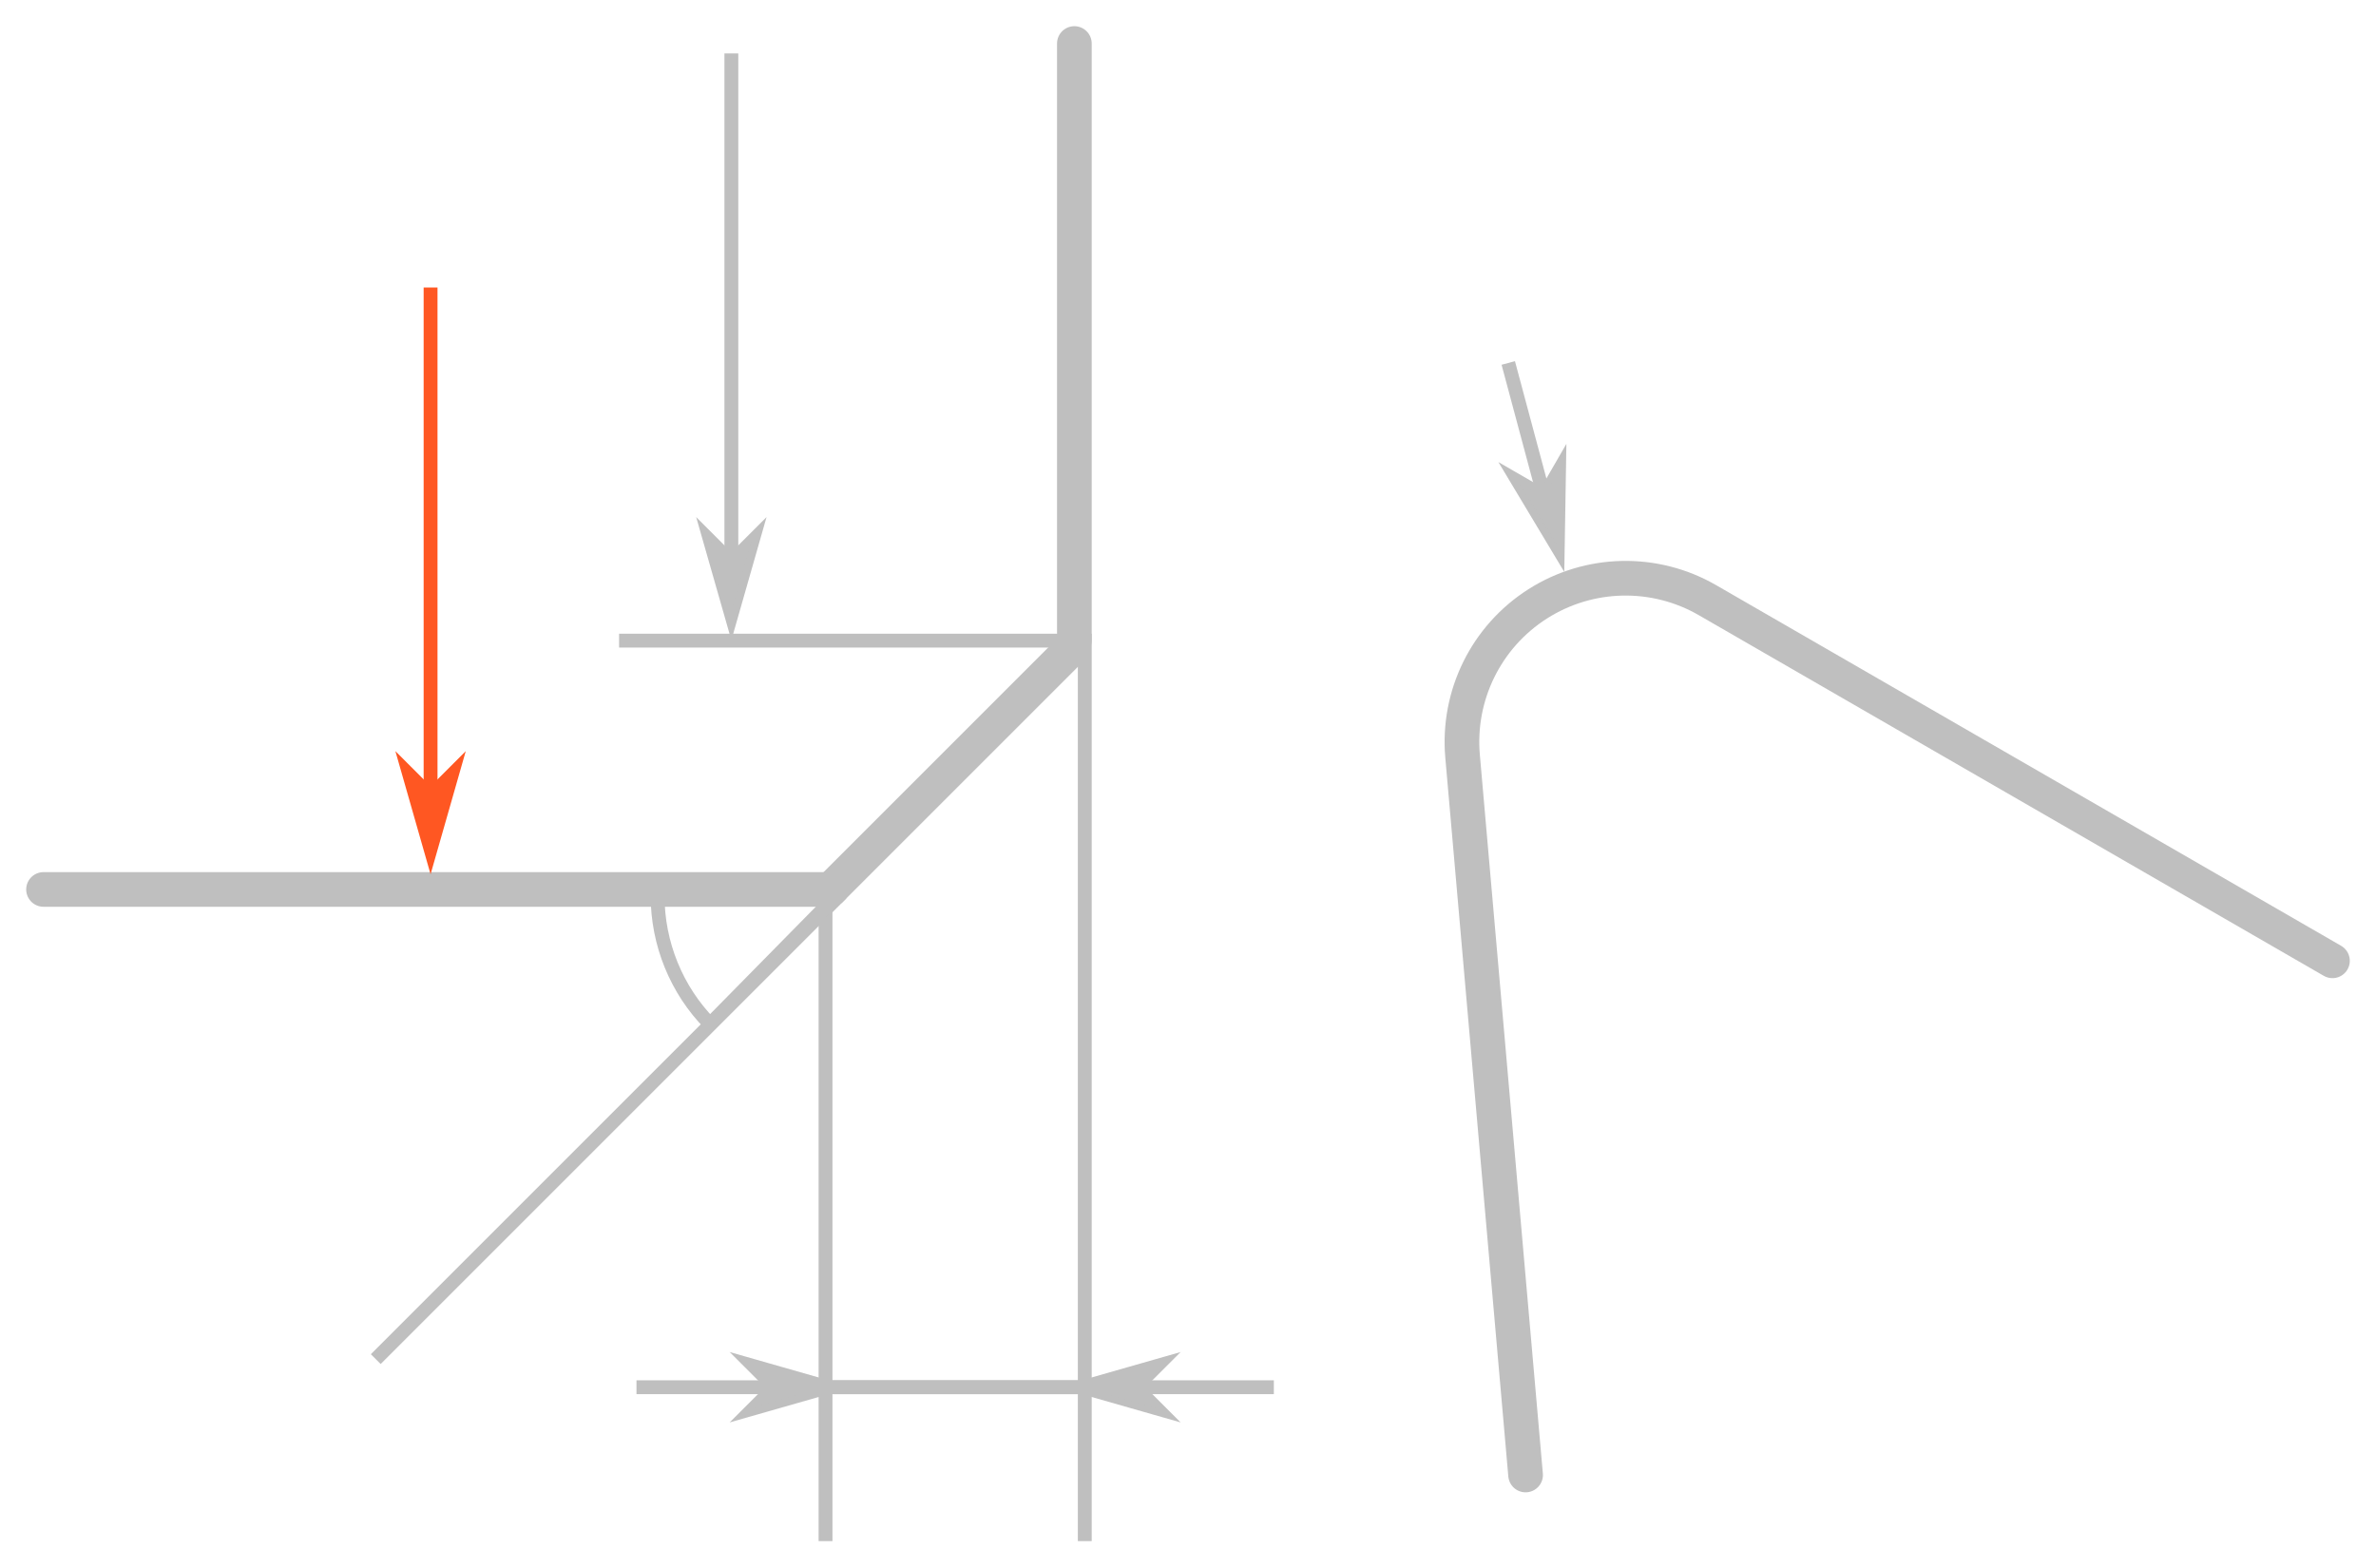
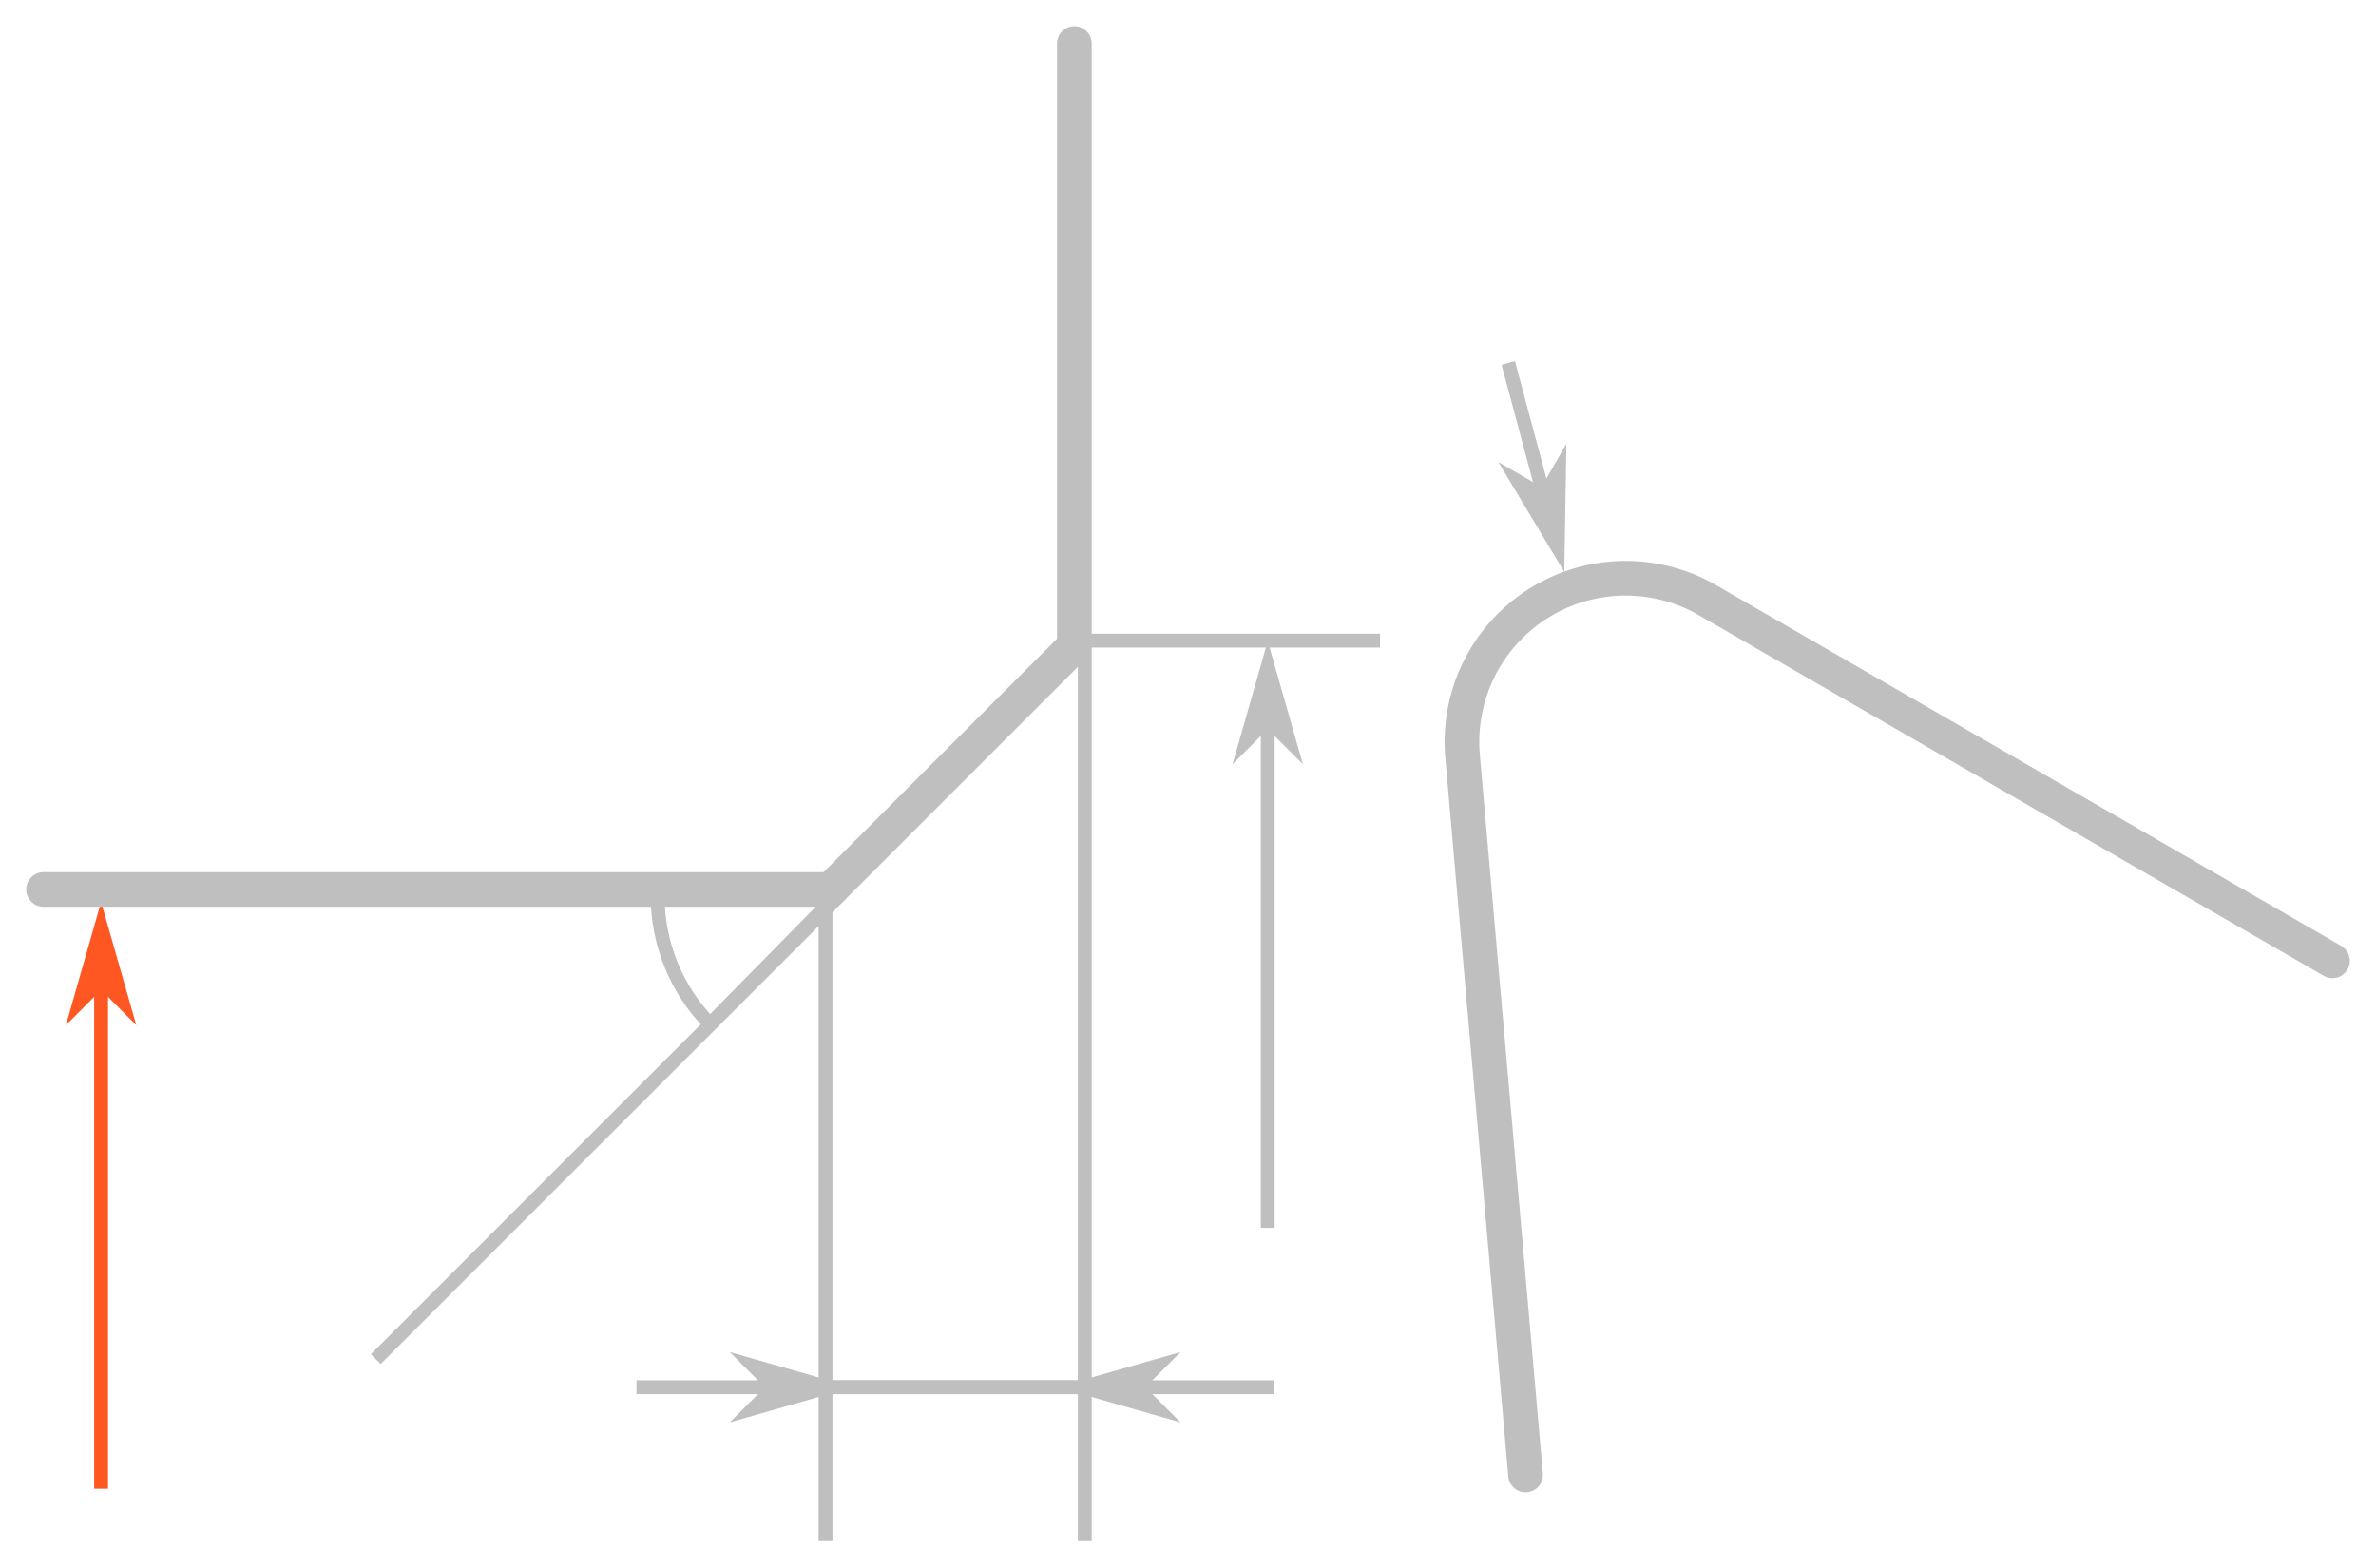
<svg xmlns="http://www.w3.org/2000/svg" width="90.682mm" height="59.824mm" viewBox="0 0 90.682 59.824" version="1.1" id="svg43512">
  <defs id="defs43509">
    <marker style="overflow:visible" id="Arrow1Mend" refX="0" refY="0" orient="auto">
      <path transform="matrix(-0.4,0,0,-0.4,-4,0)" style="fill:context-stroke;fill-rule:evenodd;stroke:context-stroke;stroke-width:1pt" d="M 0,0 5,-5 -12.5,0 5,5 Z" id="path9195" />
    </marker>
    <marker style="overflow:visible" id="marker9854" refX="0" refY="0" orient="auto">
      <path transform="matrix(0.4,0,0,0.4,4,0)" style="fill:context-stroke;fill-rule:evenodd;stroke:context-stroke;stroke-width:1pt" d="M 0,0 5,-5 -12.5,0 5,5 Z" id="path9852" />
    </marker>
    <marker style="overflow:visible" id="marker11075" refX="0" refY="0" orient="auto">
      <path transform="matrix(0.4,0,0,0.4,4,0)" style="fill:context-stroke;fill-rule:evenodd;stroke:context-stroke;stroke-width:1pt" d="M 0,0 5,-5 -12.5,0 5,5 Z" id="path11073" />
    </marker>
    <marker style="overflow:visible" id="marker43493" refX="0" refY="0" orient="auto">
      <path transform="matrix(0.4,0,0,0.4,4,0)" style="fill:context-stroke;fill-rule:evenodd;stroke:context-stroke;stroke-width:1pt" d="M 0,0 5,-5 -12.5,0 5,5 Z" id="path43491" />
    </marker>
    <marker style="overflow:visible" refX="0" refY="0" orient="auto" id="marker110756800">
      <path transform="matrix(0.4,0,0,0.4,4,0)" style="fill:#ff5722;fill-rule:evenodd;stroke:#ff5722;stroke-width:1pt" d="M 0,0 5,-5 -12.5,0 5,5 Z" id="path44066" />
    </marker>
    <marker style="overflow:visible" refX="0" refY="0" orient="auto" id="Arrow1Mend4201">
      <path transform="matrix(-0.4,0,0,-0.4,-4,0)" style="fill:#bfbfbf;fill-rule:evenodd;stroke:#bfbfbf;stroke-width:1pt" d="M 0,0 5,-5 -12.5,0 5,5 Z" id="path48518" />
    </marker>
    <marker style="overflow:visible" refX="0" refY="0" orient="auto" id="marker9854416">
      <path transform="matrix(0.4,0,0,0.4,4,0)" style="fill:#bfbfbf;fill-rule:evenodd;stroke:#bfbfbf;stroke-width:1pt" d="M 0,0 5,-5 -12.5,0 5,5 Z" id="path48521" />
    </marker>
    <marker style="overflow:visible" refX="0" refY="0" orient="auto" id="marker110751425">
      <path transform="matrix(0.4,0,0,0.4,4,0)" style="fill:#bfbfbf;fill-rule:evenodd;stroke:#bfbfbf;stroke-width:1pt" d="M 0,0 5,-5 -12.5,0 5,5 Z" id="path48524" />
    </marker>
    <marker style="overflow:visible" refX="0" refY="0" orient="auto" id="Arrow1Mend4201588">
      <path transform="matrix(-0.4,0,0,-0.4,-4,0)" style="fill:#bfbfbf;fill-rule:evenodd;stroke:#bfbfbf;stroke-width:1pt" d="M 0,0 5,-5 -12.5,0 5,5 Z" id="path48667" />
    </marker>
    <marker style="overflow:visible" refX="0" refY="0" orient="auto" id="marker98544167500">
      <path transform="matrix(0.4,0,0,0.4,4,0)" style="fill:#bfbfbf;fill-rule:evenodd;stroke:#bfbfbf;stroke-width:1pt" d="M 0,0 5,-5 -12.5,0 5,5 Z" id="path48670" />
    </marker>
    <marker style="overflow:visible" refX="0" refY="0" orient="auto" id="marker1107514251340">
      <path transform="matrix(0.4,0,0,0.4,4,0)" style="fill:#bfbfbf;fill-rule:evenodd;stroke:#bfbfbf;stroke-width:1pt" d="M 0,0 5,-5 -12.5,0 5,5 Z" id="path48673" />
    </marker>
    <marker style="overflow:visible" refX="0" refY="0" orient="auto" id="marker1107568001458">
      <path transform="matrix(0.4,0,0,0.4,4,0)" style="fill:#bfbfbf;fill-rule:evenodd;stroke:#bfbfbf;stroke-width:1pt" d="M 0,0 5,-5 -12.5,0 5,5 Z" id="path48676" />
    </marker>
    <marker style="overflow:visible" refX="0" refY="0" orient="auto" id="marker11075142513406139">
      <path transform="matrix(0.4,0,0,0.4,4,0)" style="fill:#ff5722;fill-rule:evenodd;stroke:#ff5722;stroke-width:1pt" d="M 0,0 5,-5 -12.5,0 5,5 Z" id="path71280" />
    </marker>
    <marker style="overflow:visible" refX="0" refY="0" orient="auto" id="marker84771905-5">
      <path transform="matrix(0.4,0,0,0.4,4,0)" style="fill:#bfbfbf;fill-rule:evenodd;stroke:#bfbfbf;stroke-width:1pt" d="M 0,0 5,-5 -12.5,0 5,5 Z" id="path36123-8" />
    </marker>
+     <marker style="overflow:visible" refX="0" refY="0" orient="auto" id="marker84771905-5-1">
+       <path transform="matrix(0.4,0,0,0.4,4,0)" style="fill:#bfbfbf;fill-rule:evenodd;stroke:#bfbfbf;stroke-width:1pt" d="M 0,0 5,-5 -12.5,0 5,5 Z" id="path36123-8-9" />
+     </marker>
+     <marker style="overflow:visible" refX="0" refY="0" orient="auto" id="marker84771905-5-0">
+       <path transform="matrix(0.4,0,0,0.4,4,0)" style="fill:#bfbfbf;fill-rule:evenodd;stroke:#bfbfbf;stroke-width:1pt" d="M 0,0 5,-5 -12.5,0 5,5 Z" id="path36123-8-6" />
+     </marker>
  </defs>
  <g id="layer1" transform="translate(17.82417,-50.25694)">
+     <path style="fill:#ff5722;fill-opacity:1;stroke:#ff5722;stroke-width:0.529;stroke-linecap:butt;stroke-linejoin:miter;stroke-miterlimit:4;stroke-dasharray:none;stroke-opacity:1;marker-start:url(#marker11075142513406139)" d="m -13.966,85.728 7e-6,21.355" id="path8958" />
    <path id="path8938" style="fill:none;stroke:#bfbfbf;stroke-width:1.323;stroke-linecap:round;stroke-linejoin:miter;stroke-miterlimit:4;stroke-dasharray:none;stroke-opacity:1;paint-order:normal" d="m 23.18,51.918 v 22.792" />
    <path style="fill:none;stroke:#bfbfbf;stroke-width:0.529;stroke-linecap:square;stroke-linejoin:miter;stroke-miterlimit:4;stroke-dasharray:none;stroke-opacity:1" d="M 23.577,74.71 V 108.816" id="path8940" />
    <path style="fill:none;stroke:#bfbfbf;stroke-width:0.529;stroke-linecap:square;stroke-linejoin:miter;stroke-miterlimit:4;stroke-dasharray:none;stroke-opacity:1" d="M 13.683,84.207 V 108.816" id="path8942" />
    <path style="fill:#bfbfbf;fill-opacity:1;stroke:#bfbfbf;stroke-width:0.529;stroke-linecap:round;stroke-linejoin:miter;stroke-miterlimit:4;stroke-dasharray:none;stroke-opacity:1;marker-start:url(#Arrow1Mend4201588);marker-end:url(#marker98544167500)" d="M 23.577,103.207 H 17.635 13.683" id="path8944" />
    <path style="fill:none;stroke:#bfbfbf;stroke-width:0.529;stroke-linecap:butt;stroke-linejoin:miter;stroke-miterlimit:4;stroke-dasharray:none;stroke-opacity:1" d="M 6.468,103.207 H 30.793 23.577" id="path8946" />
    <path style="fill:#ff5722;fill-opacity:1;stroke:#bfbfbf;stroke-width:0.529;stroke-linecap:butt;stroke-linejoin:miter;stroke-miterlimit:4;stroke-dasharray:none;stroke-opacity:1;marker-start:url(#marker1107568001458)" d="m 41.608,71.081 -1.868,-6.97" id="path8948" />
    <path id="path8950" style="fill:none;stroke:#bfbfbf;stroke-width:1.323;stroke-linecap:round;stroke-linejoin:miter;stroke-miterlimit:4;stroke-dasharray:none;stroke-opacity:1;paint-order:normal" d="M 13.683,84.207 H -16.163" />
    <path style="fill:none;stroke:#bfbfbf;stroke-width:1.323;stroke-linecap:butt;stroke-linejoin:miter;stroke-miterlimit:4;stroke-dasharray:none;stroke-opacity:1;paint-order:normal" d="m 23.321,74.768 -9.497,9.497" id="path8952" />
    <path style="fill:none;stroke:#bfbfbf;stroke-width:0.529;stroke-linecap:square;stroke-linejoin:miter;stroke-miterlimit:4;stroke-dasharray:none;stroke-opacity:1" d="M 14.105,84.546 -3.296,101.947" id="path8954" />
    <path id="path8956" style="font-variation-settings:'wdth' 100, 'wght' 400;fill:none;fill-rule:evenodd;stroke:#bfbfbf;stroke-width:0.529;stroke-linecap:round;stroke-linejoin:miter;stroke-miterlimit:4;stroke-dasharray:none;stroke-opacity:1" d="m 9.274,89.345 a -6.832,6.941 0 0 1 -2.001,-4.908 h 6.832 z" />
-     <path style="fill:#ff5722;fill-opacity:1;stroke:#ff5722;stroke-width:0.529;stroke-linecap:butt;stroke-linejoin:miter;stroke-miterlimit:4;stroke-dasharray:none;stroke-opacity:1;marker-start:url(#marker11075142513406139)" d="m -1.391,82.586 -7e-6,-21.355" id="path8958" />
    <path id="path8964" style="font-variation-settings:'wdth' 100, 'wght' 400;fill:none;fill-rule:evenodd;stroke:#bfbfbf;stroke-width:1.323;stroke-linecap:round;stroke-miterlimit:4;stroke-dasharray:none;stroke-opacity:1" d="m 40.401,106.557 c 0,0 0,0 0,0 L 37.996,79.12 a -6.247,6.247 0 0 1 9.345,-5.956 l 23.855,13.767" />
-     <path style="fill:none;stroke:#bfbfbf;stroke-width:0.529;stroke-linecap:square;stroke-linejoin:miter;stroke-miterlimit:4;stroke-dasharray:none;stroke-opacity:1" d="M 23.18,74.71 H 6.069" id="path1153-7" />
-     <path style="fill:none;fill-opacity:1;fill-rule:nonzero;stroke:#bfbfbf;stroke-width:0.529;stroke-linecap:butt;stroke-linejoin:miter;stroke-miterlimit:4;stroke-dasharray:none;stroke-opacity:1;marker-start:url(#marker84771905-5)" d="m 10.089,73.652 -10e-6,-21.355" id="path1169-6" />
+     <path style="fill:none;stroke:#bfbfbf;stroke-width:0.529;stroke-linecap:square;stroke-linejoin:miter;stroke-miterlimit:4;stroke-dasharray:none;stroke-opacity:1" d="M 23.577,74.71 H 34.581" id="path1153-7-8" />
+     <path style="fill:none;fill-opacity:1;fill-rule:nonzero;stroke:#bfbfbf;stroke-width:0.529;stroke-linecap:butt;stroke-linejoin:miter;stroke-miterlimit:4;stroke-dasharray:none;stroke-opacity:1;marker-start:url(#marker84771905-5-1)" d="m 30.56,75.769 10e-6,21.355" id="path1169-6-2" />
  </g>
</svg>
